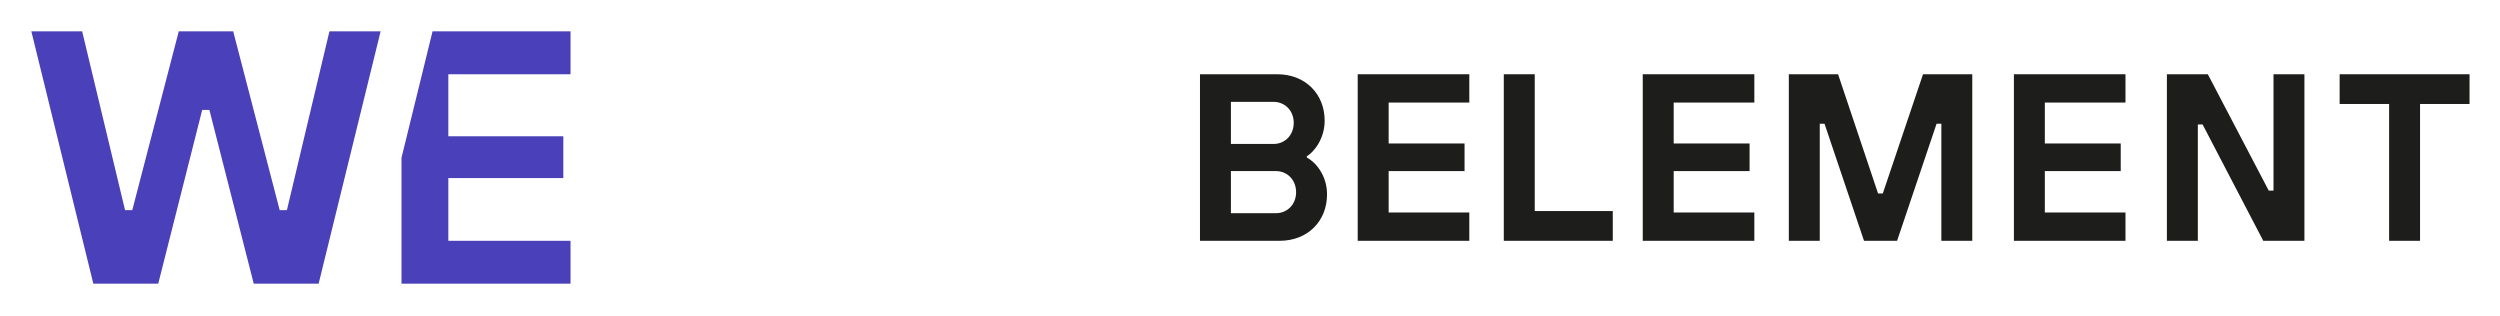
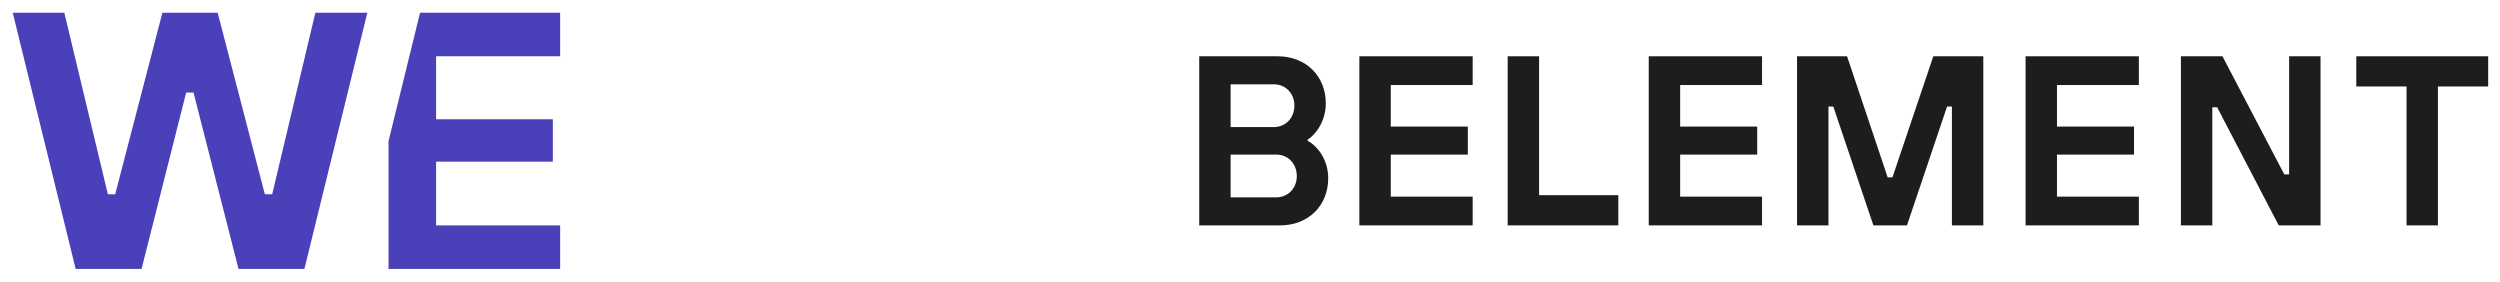
- <svg xmlns="http://www.w3.org/2000/svg" viewBox="-20 -20 1595 201" width="1595" height="201">
+ <svg xmlns="http://www.w3.org/2000/svg" viewBox="-8 -8 1571 177">
  <path fill="#4A40BA" d="M 163.04 114.08 L 158.44 114.08 L 128.78 -0.00 L 94.05 -0.00 L 64.39 114.08 L 59.79 114.08 L 32.42 -0.00 L -0.00 -0.00 L 39.55 161.00 L 80.95 161.00 L 109.00 50.14 L 113.60 50.14 L 141.89 161.00 L 183.28 161.00 L 222.83 -0.00 L 190.18 -0.00 Z" />
  <path fill="#4A40BA" d="M 344.00 27.37 L 344.00 0.00 L 255.97 0.00 L 236.15 80.68 L 236.15 161.00 L 344.00 161.00 L 344.00 133.63 L 266.04 133.63 L 266.04 93.61 L 339.40 93.61 L 339.40 66.93 L 266.04 66.93 L 266.04 27.37 Z" />
  <path fill="#1D1D1B" fill-rule="evenodd" d="M 765.32 116.02 L 794.01 116.02 C 801.30,116.02 806.91,110.40 806.91,102.66 C 806.91,94.77 801.30,89.15 794.01,89.15 L 765.32 89.15 Z M 765.32 71.85 L 792.49 71.85 C 799.78,71.85 805.40,66.23 805.40,58.34 C 805.40,50.60 799.78,44.98 792.49,44.98 L 765.32 44.98 Z M 745.59 133.63 L 745.59 27.37 L 794.92 27.37 C 812.68,27.37 825.13,39.82 825.13,56.97 C 825.13,68.36 818.60,76.71 813.74,79.74 L 813.74 80.50 C 819.36,83.38 826.65,91.89 826.65,104.03 C 826.65,121.18 814.20,133.63 796.44,133.63 Z" />
  <path fill="#1D1D1B" d="M 846.22 133.63 L 846.22 27.37 L 917.42 27.37 L 917.42 45.43 L 865.96 45.43 L 865.96 71.54 L 914.38 71.54 L 914.38 89.15 L 865.96 89.15 L 865.96 115.57 L 917.42 115.57 L 917.42 133.63 Z" />
  <path fill="#1D1D1B" d="M 939.42 133.63 L 939.42 27.37 L 959.16 27.37 L 959.16 114.65 L 1008.95 114.65 L 1008.95 133.63 Z" />
  <path fill="#1D1D1B" d="M 1028.07 133.63 L 1028.07 27.37 L 1099.27 27.37 L 1099.27 45.43 L 1047.81 45.43 L 1047.81 71.54 L 1096.23 71.54 L 1096.23 89.15 L 1047.81 89.15 L 1047.81 115.57 L 1099.27 115.57 L 1099.27 133.63 Z" />
  <path fill="#1D1D1B" d="M 1121.27 133.63 L 1121.27 27.37 L 1152.69 27.37 L 1178.20 103.42 L 1181.23 103.42 L 1206.89 27.37 L 1238.31 27.37 L 1238.31 133.63 L 1218.58 133.63 L 1218.58 58.94 L 1215.54 58.94 L 1190.34 133.63 L 1169.24 133.63 L 1144.04 58.94 L 1141.01 58.94 L 1141.01 133.63 Z" />
  <path fill="#1D1D1B" d="M 1264.87 133.63 L 1264.87 27.37 L 1336.06 27.37 L 1336.06 45.43 L 1284.60 45.43 L 1284.60 71.54 L 1333.02 71.54 L 1333.02 89.15 L 1284.60 89.15 L 1284.60 115.57 L 1336.06 115.57 L 1336.06 133.63 Z" />
  <path fill="#1D1D1B" d="M 1362.48 133.63 L 1362.48 27.37 L 1388.59 27.37 L 1427.45 101.60 L 1430.49 101.60 L 1430.49 27.37 L 1450.22 27.37 L 1450.22 133.63 L 1423.96 133.63 L 1385.25 59.40 L 1382.22 59.40 L 1382.22 133.63 Z" />
  <path fill="#1D1D1B" d="M 1504.26 133.63 L 1504.26 46.34 L 1472.69 46.34 L 1472.69 27.37 L 1555.57 27.37 L 1555.57 46.34 L 1523.99 46.34 L 1523.99 133.63 Z" />
</svg>
